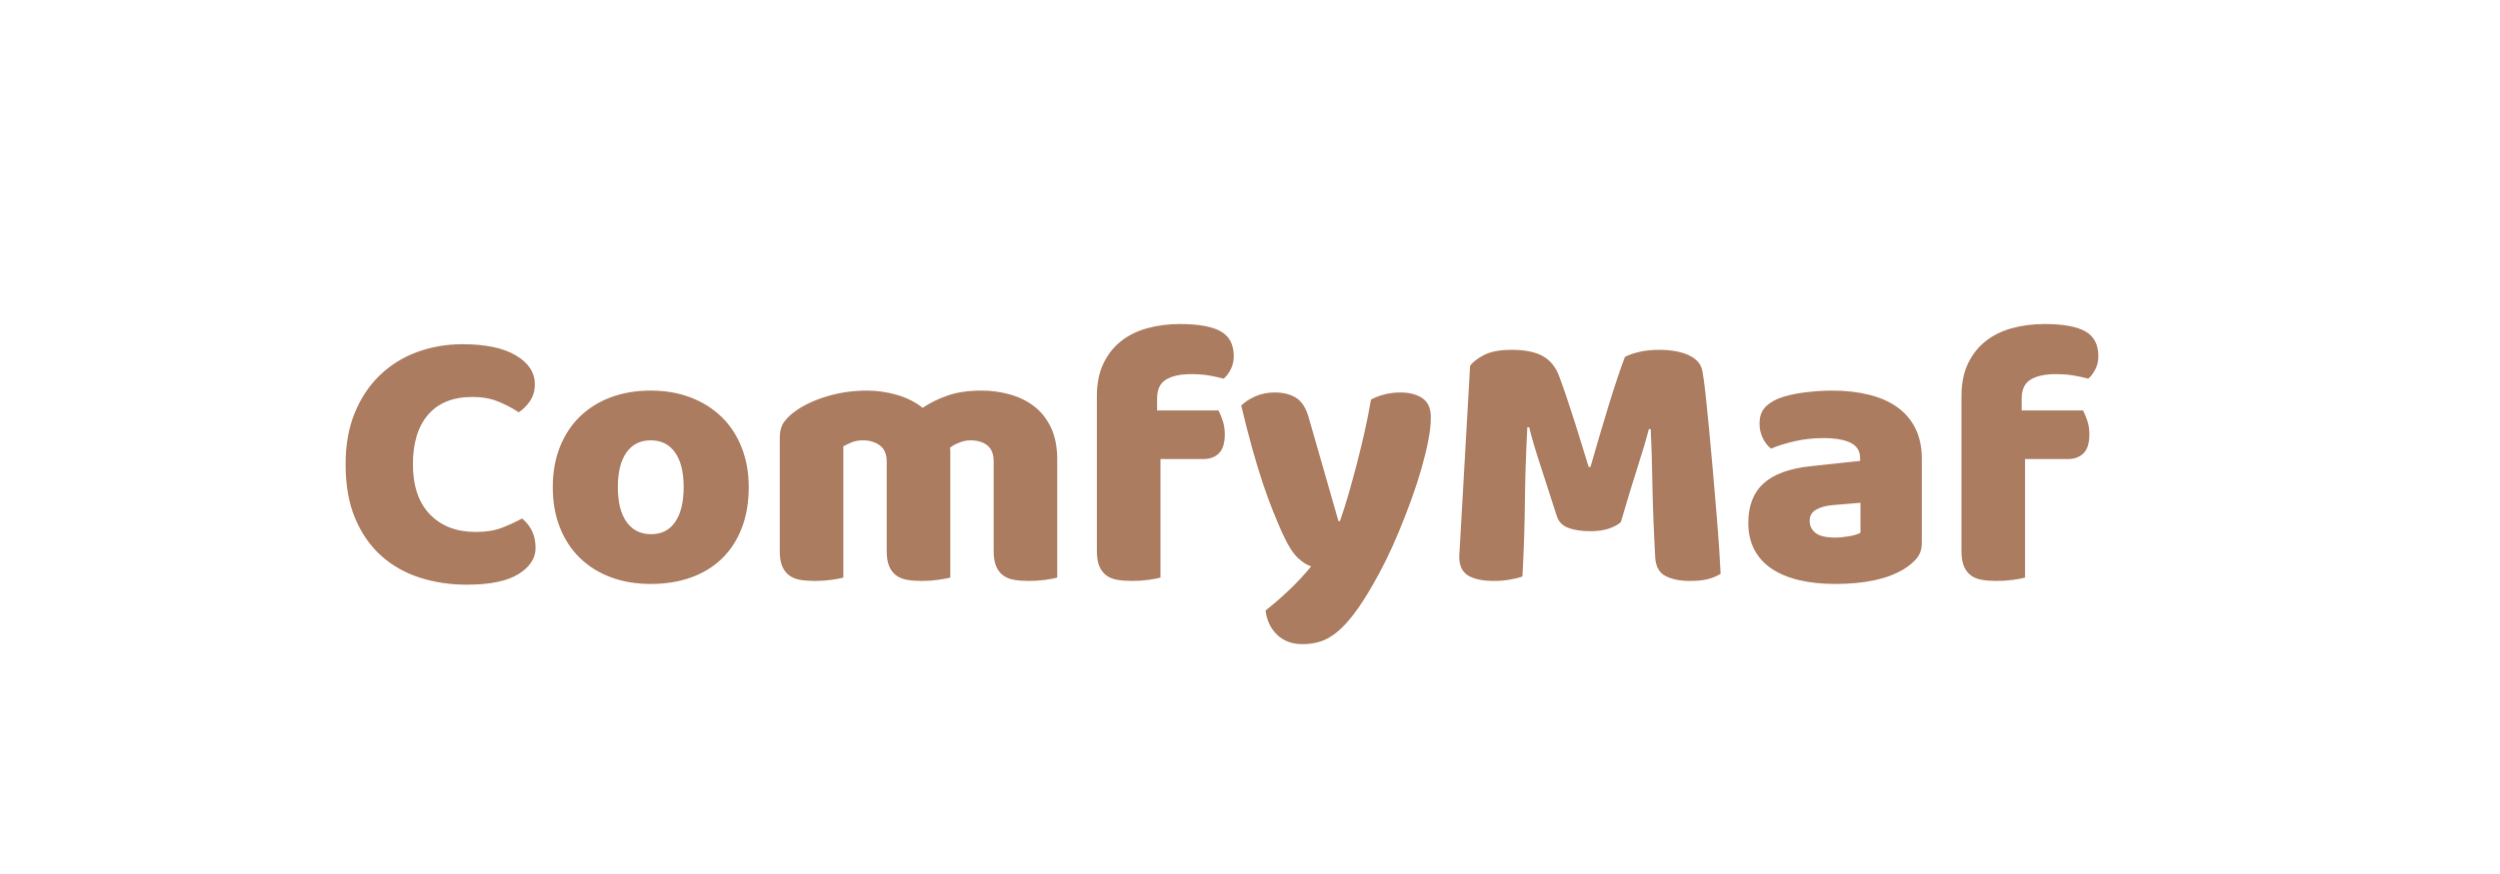
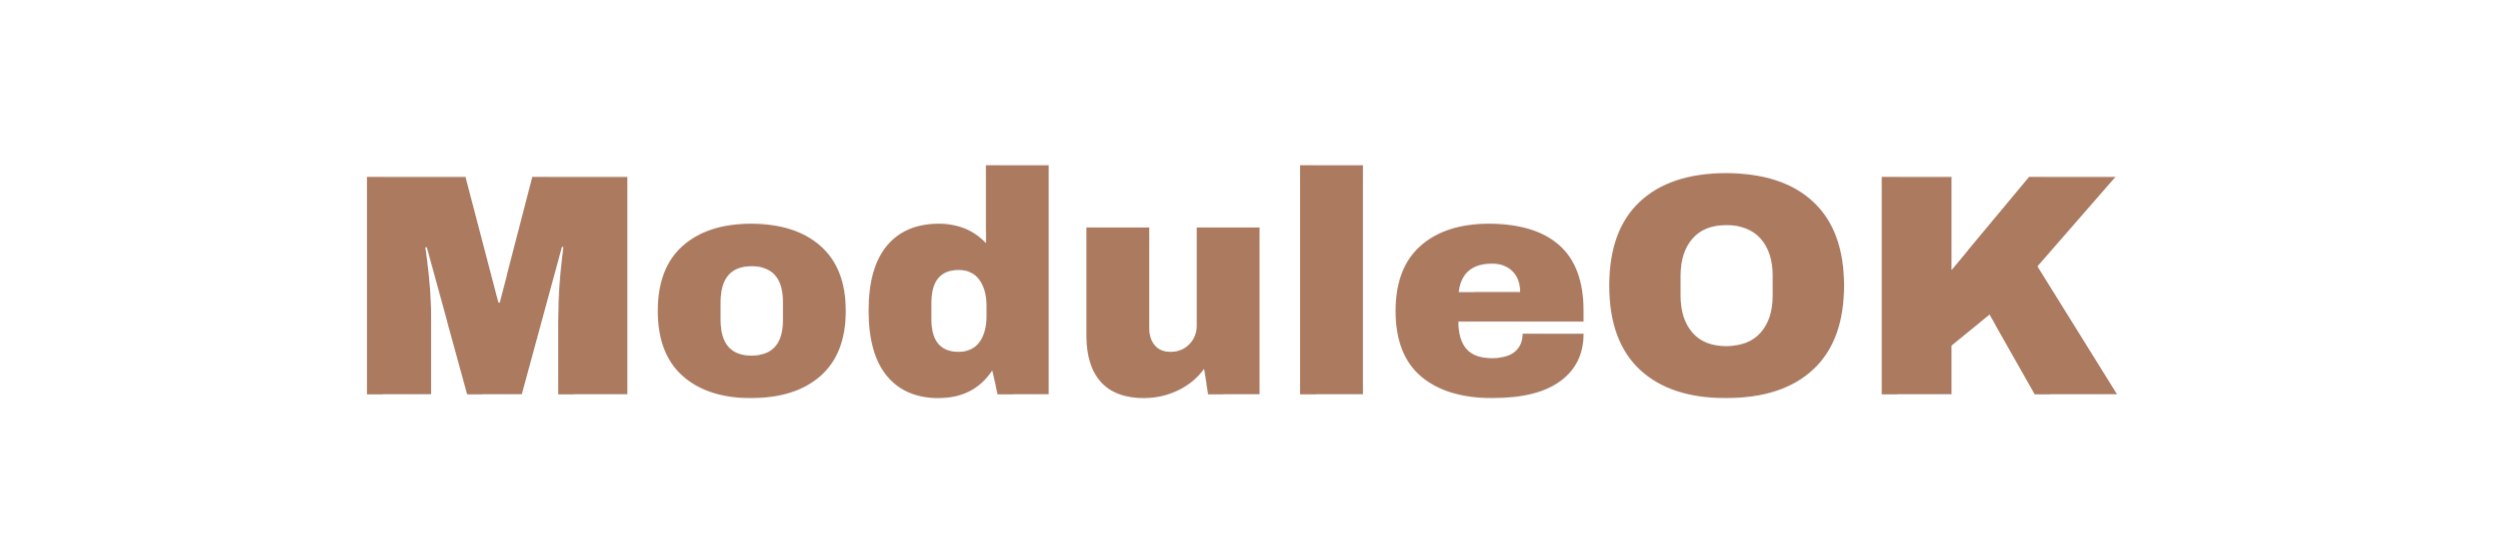
- <svg xmlns="http://www.w3.org/2000/svg" width="534.823px" height="186.8px" viewBox="-17.412 -18.4 534.823 186.8" style="background: none;" preserveAspectRatio="xMidYMid">
+ <svg xmlns="http://www.w3.org/2000/svg" width="569.431px" height="126.8px" viewBox="-34.716 11.6 569.431 126.8" style="background: none;" preserveAspectRatio="xMidYMid">
  <defs>
    <filter id="editing-hover" x="-100%" y="-100%" width="300%" height="300%">
-       <feFlood flood-color="rgba(47.214%,47.214%,47.214%,0)" result="flood" />
+       <feFlood flood-color="#ffffff" result="flood" />
      <feComposite operator="in" in2="SourceAlpha" in="flood" result="shadow" />
-       <feOffset dx="-6" dy="-4" in="SourceGraphic" result="offset-1" />
-       <feOffset dx="6" dy="4" in="shadow" result="offset-2" />
+       <feOffset dx="-1.8" dy="-0.1" in="SourceGraphic" result="offset-1" />
+       <feOffset dx="1.8" dy="0.1" in="shadow" result="offset-2" />
      <feMerge>
        <feMergeNode in="offset-2" />
        <feMergeNode in="offset-1" />
      </feMerge>
    </filter>
  </defs>
  <g filter="url(#editing-hover)">
-     <g transform="translate(59.7216, 109.24)">
-       <path d="M29.92-38.72L29.92-38.72L29.92-38.72Q23.76-38.72 20.48-34.96L20.48-34.96L20.48-34.96Q17.20-31.20 17.20-24.32L17.20-24.32L17.20-24.32Q17.20-17.36 20.84-13.60L20.84-13.60L20.84-13.60Q24.48-9.84 30.64-9.84L30.64-9.84L30.64-9.84Q33.92-9.84 36.20-10.72L36.20-10.72L36.20-10.72Q38.48-11.60 40.56-12.72L40.56-12.72L40.56-12.72Q41.92-11.60 42.68-10.04L42.68-10.04L42.68-10.04Q43.44-8.48 43.44-6.40L43.44-6.40L43.44-6.40Q43.44-3.12 39.80-0.84L39.80-0.84L39.80-0.84Q36.16 1.44 28.72 1.44L28.72 1.44L28.72 1.44Q23.36 1.44 18.64-0.08L18.64-0.08L18.64-0.08Q13.92-1.60 10.40-4.76L10.40-4.76L10.40-4.76Q6.88-7.92 4.84-12.76L4.84-12.76L4.84-12.76Q2.80-17.60 2.80-24.32L2.80-24.32L2.80-24.32Q2.80-30.56 4.76-35.32L4.76-35.32L4.76-35.32Q6.72-40.08 10.12-43.36L10.12-43.36L10.12-43.36Q13.52-46.64 18.08-48.32L18.08-48.32L18.08-48.32Q22.64-50 27.84-50L27.84-50L27.84-50Q35.20-50 39.24-47.60L39.24-47.60L39.24-47.60Q43.28-45.20 43.28-41.44L43.28-41.44L43.28-41.44Q43.28-39.36 42.24-37.84L42.24-37.84L42.24-37.84Q41.20-36.32 39.84-35.44L39.84-35.44L39.84-35.44Q37.76-36.80 35.40-37.76L35.40-37.76L35.40-37.76Q33.04-38.72 29.92-38.72ZM89.04-19.44L89.04-19.44L89.04-19.44Q89.04-14.48 87.52-10.60L87.52-10.60L87.52-10.60Q86-6.72 83.24-4.08L83.24-4.08L83.24-4.08Q80.48-1.44 76.64-0.08L76.64-0.08L76.64-0.08Q72.80 1.28 68.08 1.28L68.08 1.28L68.08 1.28Q63.36 1.28 59.52-0.16L59.52-0.16L59.52-0.16Q55.68-1.60 52.92-4.28L52.92-4.28L52.92-4.28Q50.16-6.96 48.64-10.80L48.64-10.80L48.64-10.80Q47.12-14.64 47.12-19.44L47.12-19.44L47.12-19.44Q47.12-24.16 48.64-28L48.64-28L48.64-28Q50.16-31.84 52.92-34.52L52.92-34.52L52.92-34.52Q55.68-37.20 59.52-38.64L59.52-38.64L59.52-38.64Q63.36-40.08 68.08-40.08L68.08-40.08L68.08-40.08Q72.80-40.08 76.64-38.60L76.64-38.60L76.64-38.60Q80.48-37.12 83.24-34.44L83.24-34.44L83.24-34.44Q86-31.76 87.52-27.92L87.52-27.92L87.52-27.92Q89.04-24.08 89.04-19.44ZM61.04-19.44L61.04-19.44L61.04-19.44Q61.04-14.56 62.92-11.96L62.92-11.96L62.92-11.96Q64.80-9.36 68.16-9.36L68.16-9.36L68.16-9.36Q71.52-9.36 73.32-12L73.32-12L73.32-12Q75.12-14.64 75.12-19.44L75.12-19.44L75.12-19.44Q75.12-24.24 73.28-26.84L73.28-26.84L73.28-26.84Q71.44-29.44 68.08-29.44L68.08-29.44L68.08-29.44Q64.72-29.44 62.88-26.84L62.88-26.84L62.88-26.84Q61.04-24.24 61.04-19.44ZM114.32-40.08L114.32-40.08L114.32-40.08Q117.60-40.08 120.76-39.16L120.76-39.16L120.76-39.16Q123.92-38.24 126.24-36.40L126.24-36.40L126.24-36.40Q128.64-38 131.64-39.04L131.64-39.04L131.64-39.04Q134.64-40.08 138.88-40.08L138.88-40.08L138.88-40.08Q141.92-40.08 144.84-39.28L144.84-39.28L144.84-39.28Q147.76-38.48 150.04-36.76L150.04-36.76L150.04-36.76Q152.32-35.04 153.68-32.20L153.68-32.20L153.68-32.20Q155.04-29.36 155.04-25.28L155.04-25.28L155.04-0.08L155.04-0.08Q154.24 0.16 152.52 0.40L152.52 0.40L152.52 0.40Q150.80 0.64 148.96 0.64L148.96 0.64L148.96 0.64Q147.20 0.64 145.80 0.40L145.80 0.40L145.80 0.40Q144.40 0.16 143.44-0.56L143.44-0.56L143.44-0.56Q142.48-1.28 141.96-2.52L141.96-2.52L141.96-2.52Q141.44-3.76 141.44-5.76L141.44-5.76L141.44-24.88L141.44-24.88Q141.44-27.28 140.08-28.36L140.08-28.36L140.08-28.36Q138.72-29.44 136.40-29.44L136.40-29.44L136.40-29.44Q135.28-29.44 134-28.92L134-28.92L134-28.92Q132.72-28.40 132.08-27.84L132.08-27.84L132.08-27.84Q132.16-27.52 132.16-27.24L132.16-27.24L132.16-27.24Q132.16-26.96 132.16-26.72L132.16-26.72L132.16-0.08L132.16-0.08Q131.28 0.16 129.56 0.40L129.56 0.40L129.56 0.40Q127.84 0.64 126.08 0.64L126.08 0.64L126.08 0.64Q124.32 0.64 122.92 0.40L122.92 0.40L122.92 0.40Q121.52 0.16 120.56-0.56L120.56-0.56L120.56-0.56Q119.60-1.28 119.08-2.52L119.08-2.52L119.08-2.52Q118.56-3.76 118.56-5.76L118.56-5.76L118.56-24.88L118.56-24.88Q118.56-27.28 117.08-28.36L117.08-28.36L117.08-28.36Q115.60-29.44 113.52-29.44L113.52-29.44L113.52-29.44Q112.08-29.44 111.04-29L111.04-29L111.04-29Q110.00-28.56 109.28-28.16L109.28-28.16L109.28-0.08L109.28-0.08Q108.48 0.16 106.76 0.40L106.76 0.40L106.76 0.40Q105.04 0.64 103.20 0.64L103.20 0.64L103.20 0.64Q101.44 0.64 100.04 0.40L100.04 0.40L100.04 0.40Q98.64 0.16 97.68-0.56L97.68-0.56L97.68-0.56Q96.72-1.28 96.20-2.52L96.20-2.52L96.20-2.52Q95.68-3.76 95.68-5.76L95.68-5.76L95.68-29.92L95.68-29.92Q95.68-32.08 96.60-33.36L96.60-33.36L96.60-33.36Q97.52-34.64 99.12-35.76L99.12-35.76L99.12-35.76Q101.84-37.68 105.88-38.88L105.88-38.88L105.88-38.88Q109.92-40.08 114.32-40.08ZM163.52-5.76L163.52-38.88L163.52-38.88Q163.52-42.96 164.92-45.88L164.92-45.88L164.92-45.88Q166.32-48.80 168.72-50.68L168.72-50.68L168.72-50.68Q171.12-52.56 174.36-53.44L174.36-53.44L174.36-53.44Q177.60-54.32 181.28-54.32L181.28-54.32L181.28-54.32Q187.20-54.32 190.00-52.76L190.00-52.76L190.00-52.76Q192.80-51.20 192.80-47.44L192.80-47.44L192.80-47.44Q192.80-45.84 192.12-44.56L192.12-44.56L192.12-44.56Q191.44-43.28 190.64-42.64L190.64-42.64L190.64-42.64Q189.12-43.04 187.48-43.32L187.48-43.32L187.48-43.32Q185.84-43.60 183.68-43.60L183.68-43.60L183.68-43.60Q180.24-43.60 178.32-42.44L178.32-42.44L178.32-42.44Q176.40-41.28 176.40-38.40L176.40-38.40L176.40-35.84L189.52-35.84L189.52-35.84Q190.00-34.96 190.44-33.64L190.44-33.64L190.44-33.64Q190.88-32.32 190.88-30.72L190.88-30.72L190.88-30.72Q190.88-27.92 189.64-26.68L189.64-26.68L189.64-26.68Q188.40-25.44 186.32-25.44L186.32-25.44L177.12-25.44L177.12-0.08L177.12-0.08Q176.32 0.16 174.60 0.40L174.60 0.40L174.60 0.40Q172.88 0.64 171.04 0.64L171.04 0.64L171.04 0.64Q169.28 0.64 167.88 0.40L167.88 0.40L167.88 0.40Q166.48 0.16 165.52-0.56L165.52-0.56L165.52-0.56Q164.56-1.28 164.04-2.52L164.04-2.52L164.04-2.52Q163.52-3.76 163.52-5.76L163.52-5.76ZM203.04-9.92L203.04-9.92L203.04-9.92Q202.16-11.92 201.16-14.40L201.16-14.40L201.16-14.40Q200.16-16.88 199.08-20.08L199.08-20.08L199.08-20.08Q198-23.28 196.84-27.40L196.84-27.40L196.84-27.40Q195.68-31.52 194.40-36.88L194.40-36.88L194.40-36.88Q195.52-38 197.40-38.84L197.40-38.84L197.40-38.84Q199.28-39.68 201.52-39.68L201.52-39.68L201.52-39.68Q204.32-39.68 206.16-38.52L206.16-38.52L206.16-38.52Q208-37.36 208.88-34.16L208.88-34.16L215.20-12.16L215.52-12.16L215.52-12.16Q216.48-14.88 217.40-18.08L217.40-18.08L217.40-18.08Q218.32-21.28 219.20-24.68L219.20-24.68L219.20-24.68Q220.08-28.08 220.84-31.48L220.84-31.48L220.84-31.48Q221.60-34.88 222.16-38.16L222.16-38.16L222.16-38.16Q225.04-39.68 228.48-39.68L228.48-39.68L228.48-39.68Q231.28-39.68 233.12-38.48L233.12-38.48L233.12-38.48Q234.96-37.28 234.96-34.32L234.96-34.32L234.96-34.32Q234.96-32.16 234.40-29.32L234.40-29.32L234.40-29.32Q233.84-26.48 232.92-23.28L232.92-23.28L232.92-23.28Q232-20.08 230.76-16.68L230.76-16.68L230.76-16.68Q229.52-13.28 228.16-10L228.16-10L228.16-10Q226.80-6.72 225.36-3.80L225.36-3.80L225.36-3.80Q223.92-0.88 222.56 1.44L222.56 1.44L222.56 1.44Q220.32 5.36 218.40 7.84L218.40 7.84L218.40 7.84Q216.48 10.32 214.72 11.72L214.72 11.72L214.72 11.72Q212.96 13.12 211.20 13.64L211.20 13.64L211.20 13.64Q209.44 14.16 207.52 14.16L207.52 14.16L207.52 14.16Q204.16 14.16 202.08 12.16L202.08 12.16L202.08 12.16Q200 10.16 199.60 6.96L199.60 6.96L199.60 6.96Q202.16 4.96 204.72 2.52L204.72 2.52L204.72 2.52Q207.28 0.08 209.36-2.48L209.36-2.48L209.36-2.48Q208-2.88 206.44-4.36L206.44-4.36L206.44-4.36Q204.88-5.84 203.04-9.92ZM275.60-11.92L275.60-11.92L275.60-11.92Q274.56-11.04 272.92-10.52L272.92-10.52L272.92-10.52Q271.28-10 269.12-10L269.12-10L269.12-10Q266.24-10 264.36-10.72L264.36-10.72L264.36-10.72Q262.48-11.44 261.92-13.20L261.92-13.20L261.92-13.20Q259.68-20.24 258.24-24.60L258.24-24.60L258.24-24.60Q256.80-28.96 256-32.24L256-32.24L255.60-32.24L255.60-32.24Q255.36-27.52 255.24-23.64L255.24-23.64L255.24-23.64Q255.12-19.76 255.08-16.08L255.08-16.08L255.08-16.08Q255.04-12.40 254.92-8.64L254.92-8.64L254.92-8.64Q254.80-4.88 254.56-0.32L254.56-0.32L254.56-0.32Q253.52 0.08 251.84 0.36L251.84 0.36L251.84 0.36Q250.16 0.64 248.48 0.64L248.48 0.64L248.48 0.64Q244.96 0.64 243-0.48L243-0.48L243-0.48Q241.04-1.60 241.04-4.56L241.04-4.56L243.36-45.36L243.36-45.36Q244-46.40 246.16-47.60L246.16-47.60L246.16-47.60Q248.32-48.80 252.24-48.80L252.24-48.80L252.24-48.80Q256.48-48.80 258.88-47.48L258.88-47.48L258.88-47.48Q261.28-46.16 262.40-43.20L262.40-43.20L262.40-43.20Q263.12-41.28 263.96-38.80L263.96-38.80L263.96-38.80Q264.80-36.32 265.64-33.68L265.64-33.68L265.64-33.68Q266.48-31.04 267.28-28.44L267.28-28.44L267.28-28.44Q268.08-25.84 268.72-23.76L268.72-23.76L269.12-23.76L269.12-23.76Q271.04-30.48 272.96-36.76L272.96-36.76L272.96-36.76Q274.88-43.04 276.48-47.28L276.48-47.28L276.48-47.28Q277.68-47.92 279.56-48.36L279.56-48.36L279.56-48.36Q281.44-48.80 283.76-48.80L283.76-48.80L283.76-48.80Q287.68-48.80 290.16-47.64L290.16-47.64L290.16-47.64Q292.64-46.48 293.04-44.32L293.04-44.32L293.04-44.32Q293.36-42.72 293.72-39.40L293.72-39.40L293.72-39.40Q294.08-36.08 294.48-31.92L294.48-31.92L294.48-31.92Q294.88-27.76 295.28-23.12L295.28-23.12L295.28-23.12Q295.68-18.48 296.04-14.20L296.04-14.20L296.04-14.20Q296.40-9.92 296.64-6.36L296.64-6.36L296.64-6.36Q296.88-2.80 296.96-0.88L296.96-0.88L296.96-0.88Q295.60-0.08 294.12 0.28L294.12 0.28L294.12 0.28Q292.64 0.64 290.32 0.64L290.32 0.64L290.32 0.64Q287.28 0.64 285.20-0.40L285.20-0.40L285.20-0.40Q283.12-1.44 282.96-4.48L282.96-4.48L282.96-4.48Q282.48-13.20 282.36-20.16L282.36-20.16L282.36-20.16Q282.24-27.12 282-31.84L282-31.84L281.60-31.84L281.60-31.84Q280.80-28.72 279.28-24L279.28-24L279.28-24Q277.76-19.28 275.60-11.92ZM321.44-8.64L321.44-8.64L321.44-8.64Q322.80-8.64 324.44-8.92L324.44-8.92L324.44-8.92Q326.08-9.20 326.88-9.68L326.88-9.68L326.88-16.08L321.12-15.60L321.12-15.60Q318.88-15.44 317.44-14.64L317.44-14.64L317.44-14.64Q316-13.84 316-12.24L316-12.24L316-12.24Q316-10.64 317.24-9.64L317.24-9.64L317.24-9.64Q318.48-8.64 321.44-8.64ZM320.80-40.08L320.80-40.08L320.80-40.08Q325.12-40.08 328.68-39.20L328.68-39.20L328.68-39.20Q332.24-38.32 334.76-36.52L334.76-36.52L334.76-36.52Q337.28-34.72 338.64-31.96L338.64-31.96L338.64-31.96Q340-29.20 340-25.44L340-25.44L340-7.52L340-7.52Q340-5.44 338.84-4.12L338.84-4.12L338.84-4.12Q337.68-2.80 336.08-1.84L336.08-1.84L336.08-1.84Q330.88 1.28 321.44 1.28L321.44 1.28L321.44 1.28Q317.20 1.28 313.80 0.48L313.80 0.48L313.80 0.48Q310.40-0.32 307.96-1.92L307.96-1.92L307.96-1.92Q305.52-3.52 304.20-6L304.20-6L304.20-6Q302.88-8.48 302.88-11.76L302.88-11.76L302.88-11.76Q302.88-17.28 306.16-20.24L306.16-20.24L306.16-20.24Q309.44-23.20 316.32-23.92L316.32-23.92L326.80-25.04L326.80-25.60L326.80-25.60Q326.80-27.92 324.76-28.92L324.76-28.92L324.76-28.92Q322.72-29.92 318.88-29.92L318.88-29.92L318.88-29.92Q315.84-29.92 312.96-29.28L312.96-29.28L312.96-29.28Q310.08-28.64 307.76-27.68L307.76-27.68L307.76-27.68Q306.72-28.40 306-29.88L306-29.88L306-29.88Q305.28-31.36 305.28-32.96L305.28-32.96L305.28-32.96Q305.28-35.04 306.28-36.28L306.28-36.28L306.28-36.28Q307.28-37.52 309.36-38.40L309.36-38.40L309.36-38.40Q311.68-39.28 314.84-39.68L314.84-39.68L314.84-39.68Q318-40.08 320.80-40.08ZM348.48-5.76L348.48-38.88L348.48-38.88Q348.48-42.96 349.88-45.88L349.88-45.88L349.88-45.88Q351.28-48.80 353.68-50.68L353.68-50.68L353.68-50.68Q356.08-52.56 359.32-53.44L359.32-53.44L359.32-53.44Q362.56-54.32 366.24-54.32L366.24-54.32L366.24-54.32Q372.16-54.32 374.96-52.76L374.96-52.76L374.96-52.76Q377.76-51.20 377.76-47.44L377.76-47.44L377.76-47.44Q377.76-45.84 377.08-44.56L377.08-44.56L377.08-44.56Q376.40-43.28 375.60-42.64L375.60-42.64L375.60-42.64Q374.08-43.04 372.44-43.32L372.44-43.32L372.44-43.32Q370.80-43.60 368.64-43.60L368.64-43.60L368.64-43.60Q365.20-43.60 363.28-42.44L363.28-42.44L363.28-42.44Q361.36-41.28 361.36-38.40L361.36-38.40L361.36-35.84L374.48-35.84L374.48-35.84Q374.96-34.96 375.40-33.64L375.40-33.64L375.40-33.64Q375.84-32.32 375.84-30.72L375.84-30.72L375.84-30.72Q375.84-27.92 374.60-26.68L374.60-26.68L374.60-26.68Q373.36-25.44 371.28-25.44L371.28-25.44L362.08-25.44L362.08-0.08L362.08-0.08Q361.28 0.16 359.56 0.40L359.56 0.40L359.56 0.40Q357.84 0.64 356.00 0.64L356.00 0.64L356.00 0.64Q354.24 0.64 352.84 0.40L352.84 0.40L352.84 0.40Q351.44 0.16 350.48-0.56L350.48-0.56L350.48-0.56Q349.52-1.28 349.00-2.52L349.00-2.52L349.00-2.52Q348.48-3.76 348.48-5.76L348.48-5.76Z" fill="#ab7b60" />
+     <g transform="translate(46.34998, 101.53)">
+       <path d="M63.65 0L47.88 0L47.88-17.86L47.88-17.86Q47.88-21.17 48.13-24.66L48.13-24.66L48.13-24.66Q48.38-28.15 48.67-30.53L48.67-30.53L48.67-30.53Q48.96-32.90 49.03-33.55L49.03-33.55L48.74-33.55L39.60 0L27.14 0L17.93-33.48L17.64-33.48L17.64-33.48Q17.71-32.83 18.04-30.49L18.04-30.49L18.04-30.49Q18.36-28.15 18.65-24.66L18.65-24.66L18.65-24.66Q18.94-21.17 18.94-17.86L18.94-17.86L18.94 0L4.32 0L4.32-49.54L26.78-49.54L34.27-20.95L34.56-20.95L41.98-49.54L63.65-49.54L63.65 0ZM91.94-38.88L91.94-38.88Q101.95-38.88 107.68-33.80L107.68-33.80L107.68-33.80Q113.40-28.73 113.40-19.01L113.40-19.01L113.40-19.01Q113.40-9.29 107.68-4.21L107.68-4.21L107.68-4.21Q101.95 0.86 91.94 0.86L91.94 0.86L91.94 0.86Q81.94 0.86 76.25-4.18L76.25-4.18L76.25-4.18Q70.56-9.22 70.56-19.01L70.56-19.01L70.56-19.01Q70.56-28.80 76.25-33.84L76.25-33.84L76.25-33.84Q81.94-38.88 91.94-38.88L91.94-38.88ZM91.94-29.16L91.94-29.16Q84.89-29.16 84.89-21.02L84.89-21.02L84.89-16.92L84.89-16.92Q84.89-8.86 91.94-8.86L91.94-8.86L91.94-8.86Q99.07-8.86 99.07-16.92L99.07-16.92L99.07-21.02L99.07-21.02Q99.07-29.16 91.94-29.16L91.94-29.16ZM159.62 0L147.96 0L146.74-5.40L146.74-5.40Q142.56 0.86 134.64 0.86L134.64 0.86L134.64 0.86Q126.94 0.86 122.76-4.18L122.76-4.18L122.76-4.18Q118.58-9.22 118.58-19.08L118.58-19.08L118.58-19.08Q118.58-28.87 122.76-33.88L122.76-33.88L122.76-33.88Q126.94-38.88 134.64-38.88L134.64-38.88L134.64-38.88Q141.19-38.88 145.30-34.49L145.30-34.49L145.30-52.20L159.62-52.20L159.62 0ZM139.10-28.30L139.10-28.30Q132.91-28.30 132.91-20.88L132.91-20.88L132.91-17.06L132.91-17.06Q132.91-9.72 139.10-9.72L139.10-9.72L139.10-9.72Q142.27-9.72 143.86-11.95L143.86-11.95L143.86-11.95Q145.44-14.18 145.44-17.78L145.44-17.78L145.44-20.16L145.44-20.16Q145.44-23.76 143.86-26.03L143.86-26.03L143.86-26.03Q142.27-28.30 139.10-28.30L139.10-28.30ZM207.65 0L195.91 0L194.98-5.76L194.98-5.76Q192.74-2.66 189.11-0.90L189.11-0.90L189.11-0.90Q185.47 0.86 181.44 0.86L181.44 0.86L181.44 0.86Q174.82 0.86 171.50-2.81L171.50-2.81L171.50-2.81Q168.19-6.48 168.19-13.39L168.19-13.39L168.19-38.02L182.52-38.02L182.52-15.12L182.52-15.12Q182.52-12.67 183.78-11.20L183.78-11.20L183.78-11.20Q185.04-9.72 187.34-9.72L187.34-9.72L187.34-9.72Q190.01-9.72 191.66-11.45L191.66-11.45L191.66-11.45Q193.32-13.18 193.32-15.70L193.32-15.70L193.32-38.02L207.65-38.02L207.65 0ZM231.19 0L216.86 0L216.86-52.20L231.19-52.20L231.19 0ZM259.99-38.88L259.99-38.88Q270.43-38.88 275.94-33.98L275.94-33.98L275.94-33.98Q281.45-29.09 281.45-19.01L281.45-19.01L281.45-16.56L252.94-16.56L252.94-16.56Q252.94-12.46 254.77-10.37L254.77-10.37L254.77-10.37Q256.61-8.28 260.57-8.28L260.57-8.28L260.57-8.28Q264.17-8.28 265.86-9.79L265.86-9.79L265.86-9.79Q267.55-11.30 267.55-13.82L267.55-13.82L281.45-13.82L281.45-13.82Q281.45-6.91 276.19-3.02L276.19-3.02L276.19-3.02Q270.94 0.86 260.86 0.86L260.86 0.86L260.86 0.86Q250.27 0.86 244.44-4.07L244.44-4.07L244.44-4.07Q238.61-9.00 238.61-19.01L238.61-19.01L238.61-19.01Q238.61-28.80 244.30-33.84L244.30-33.84L244.30-33.84Q249.98-38.88 259.99-38.88L259.99-38.88ZM260.57-29.74L260.57-29.74Q253.80-29.74 253.01-23.33L253.01-23.33L266.98-23.33L266.98-23.33Q266.98-26.28 265.28-28.01L265.28-28.01L265.28-28.01Q263.59-29.74 260.57-29.74L260.57-29.74ZM313.99-50.40L313.99-50.40Q326.81-50.40 333.79-43.85L333.79-43.85L333.79-43.85Q340.78-37.30 340.78-24.77L340.78-24.77L340.78-24.77Q340.78-12.24 333.79-5.69L333.79-5.69L333.79-5.69Q326.81 0.86 313.99 0.86L313.99 0.86L313.99 0.86Q301.18 0.86 294.23-5.65L294.23-5.65L294.23-5.65Q287.28-12.17 287.28-24.77L287.28-24.77L287.28-24.77Q287.28-37.37 294.23-43.88L294.23-43.88L294.23-43.88Q301.18-50.40 313.99-50.40L313.99-50.40ZM313.99-38.52L313.99-38.52Q308.88-38.52 306.22-35.42L306.22-35.42L306.22-35.42Q303.55-32.33 303.55-27.07L303.55-27.07L303.55-22.46L303.55-22.46Q303.55-17.21 306.22-14.11L306.22-14.11L306.22-14.11Q308.88-11.02 313.99-11.02L313.99-11.02L313.99-11.02Q319.10-11.02 321.80-14.11L321.80-14.11L321.80-14.11Q324.50-17.21 324.50-22.46L324.50-22.46L324.50-27.07L324.50-27.07Q324.50-32.33 321.80-35.42L321.80-35.42L321.80-35.42Q319.10-38.52 313.99-38.52L313.99-38.52ZM365.26-28.37L382.90-49.54L402.62-49.54L384.84-29.16L402.98 0L384.19 0L373.90-18.14L365.26-11.09L365.26 0L349.34 0L349.34-49.54L365.26-49.54L365.26-28.37Z" fill="#ab7a5f" />
    </g>
  </g>
  <style>text {
  font-size: 64px;
  font-family: Arial Black;
  dominant-baseline: central;
  text-anchor: middle;
}</style>
</svg>
